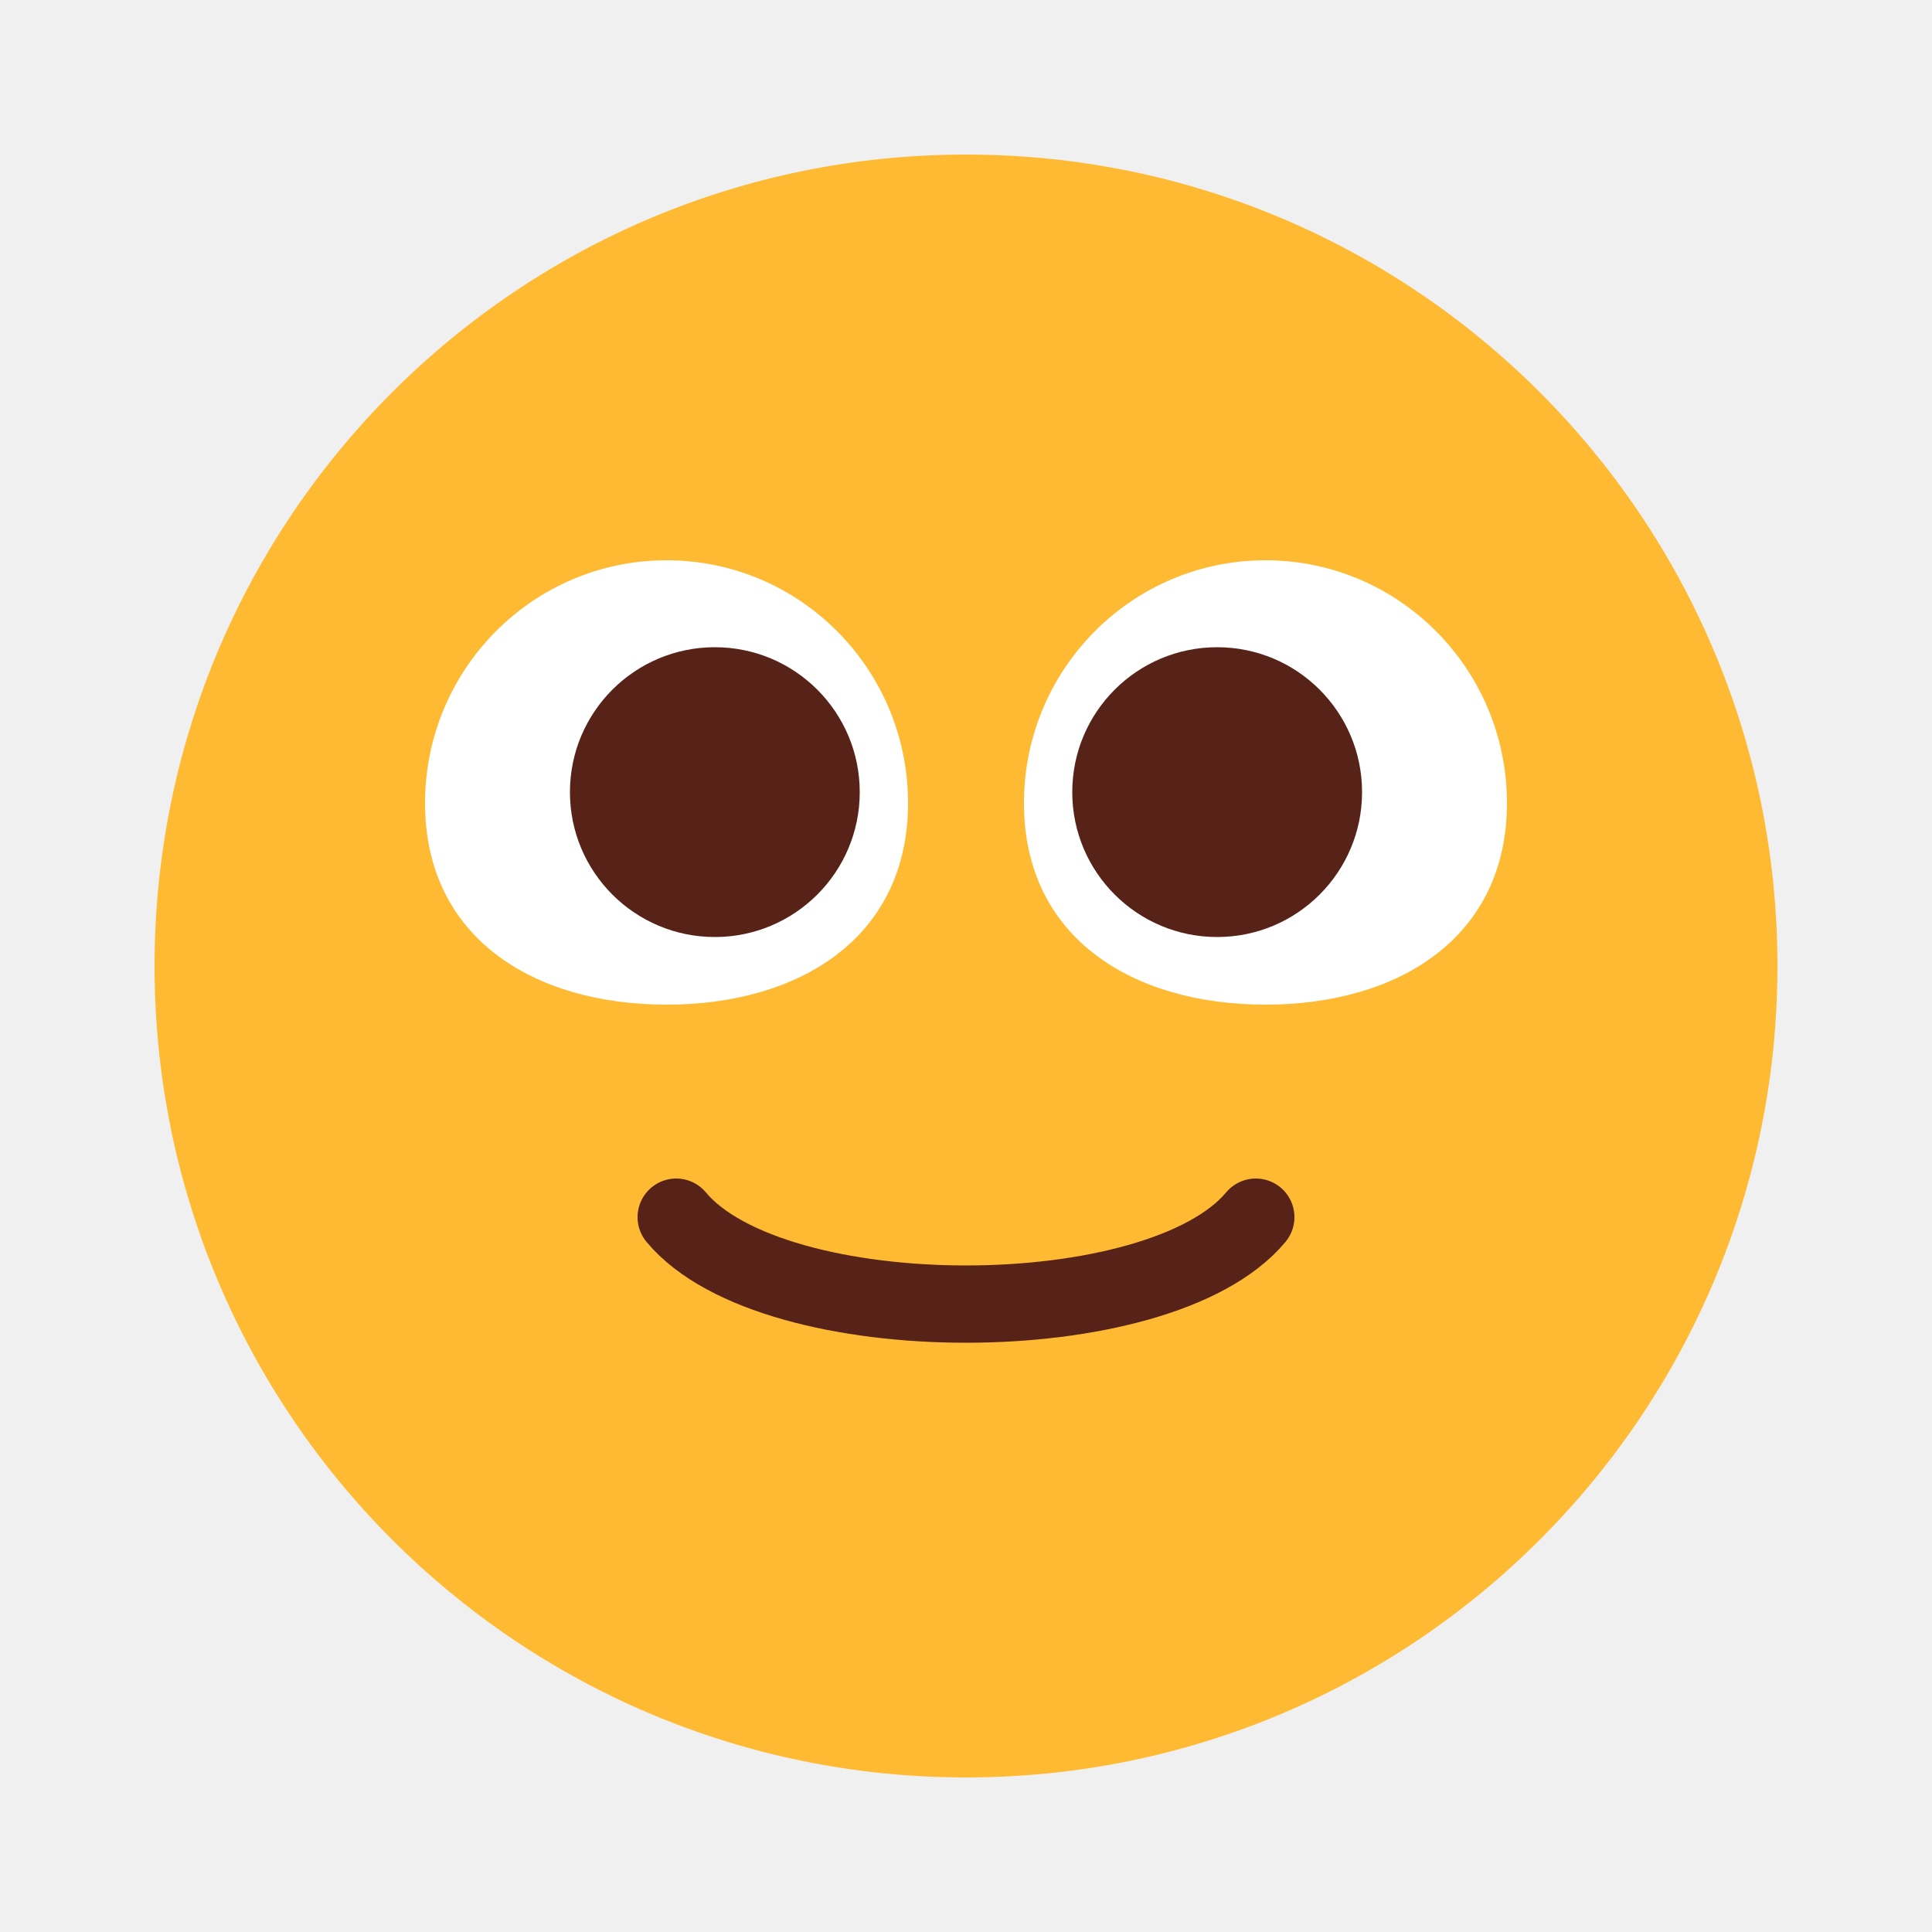
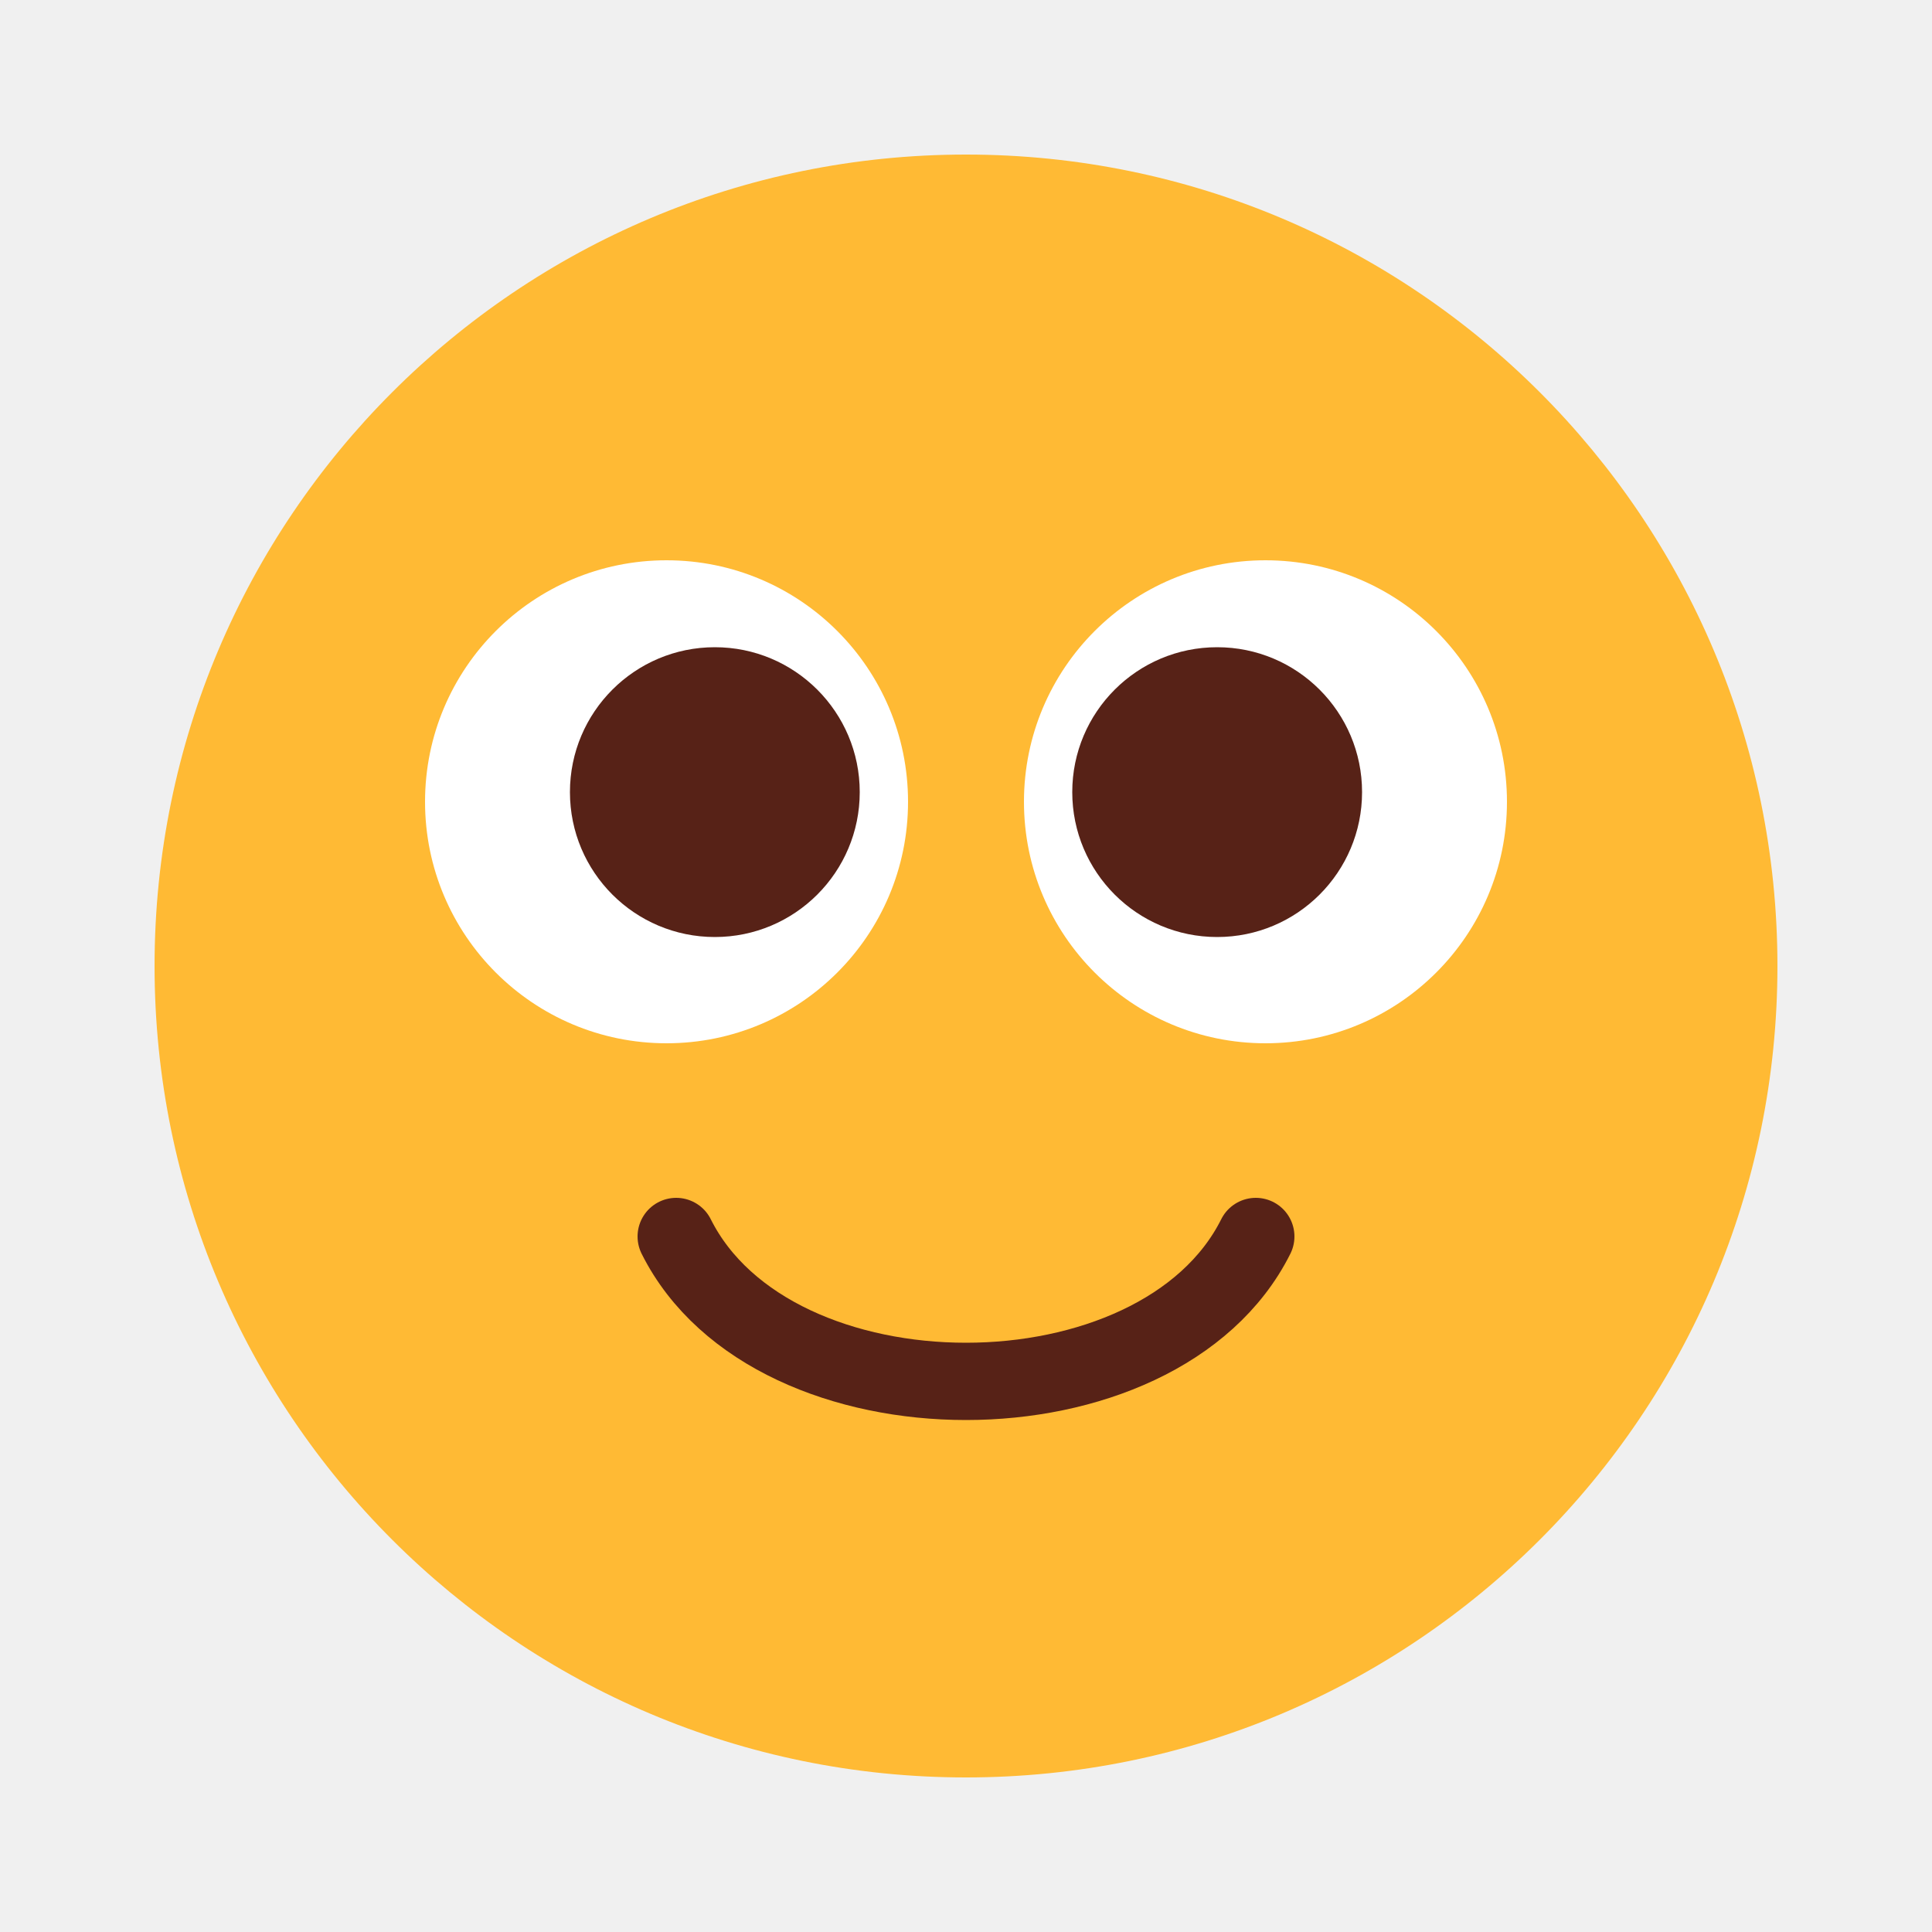
<svg xmlns="http://www.w3.org/2000/svg" width="100" height="100" viewBox="0 0 100 100" fill="none">
  <circle cx="50" cy="50" r="42" fill="#FFBA34" />
-   <path d="M65 63C60 69 40 69 35 63" stroke="#572217" stroke-width="4" stroke-linecap="round" />
-   <path d="M47 41.571C47 48.514 41.404 52 34.5 52C27.596 52 22 48.514 22 41.571C22 34.628 27.596 29 34.5 29C41.404 29 47 34.628 47 41.571Z" fill="white" />
-   <path d="M53 41.571C53 48.514 58.596 52 65.5 52C72.404 52 78 48.514 78 41.571C78 34.628 72.404 29 65.5 29C58.596 29 53 34.628 53 41.571Z" fill="white" />
+   <path d="M65 64C60 74 40 74 35 64" stroke="#572217" stroke-width="4" stroke-linecap="round" />
+   <path d="M47 41.5C47 48.404 41.404 54 34.5 54C27.596 54 22 48.404 22 41.5C22 34.596 27.596 29 34.5 29C41.404 29 47 34.596 47 41.5Z" fill="white" />
+   <path d="M78 41.5C78 48.404 72.404 54 65.5 54C58.596 54 53 48.404 53 41.5C53 34.596 58.596 29 65.5 29C72.404 29 78 34.596 78 41.5Z" fill="white" />
  <circle cx="37" cy="41" r="7.5" fill="#572217" />
  <circle cx="7.5" cy="7.5" r="7.5" transform="matrix(-1 0 0 1 70.5 33.5)" fill="#572217" />
</svg>
